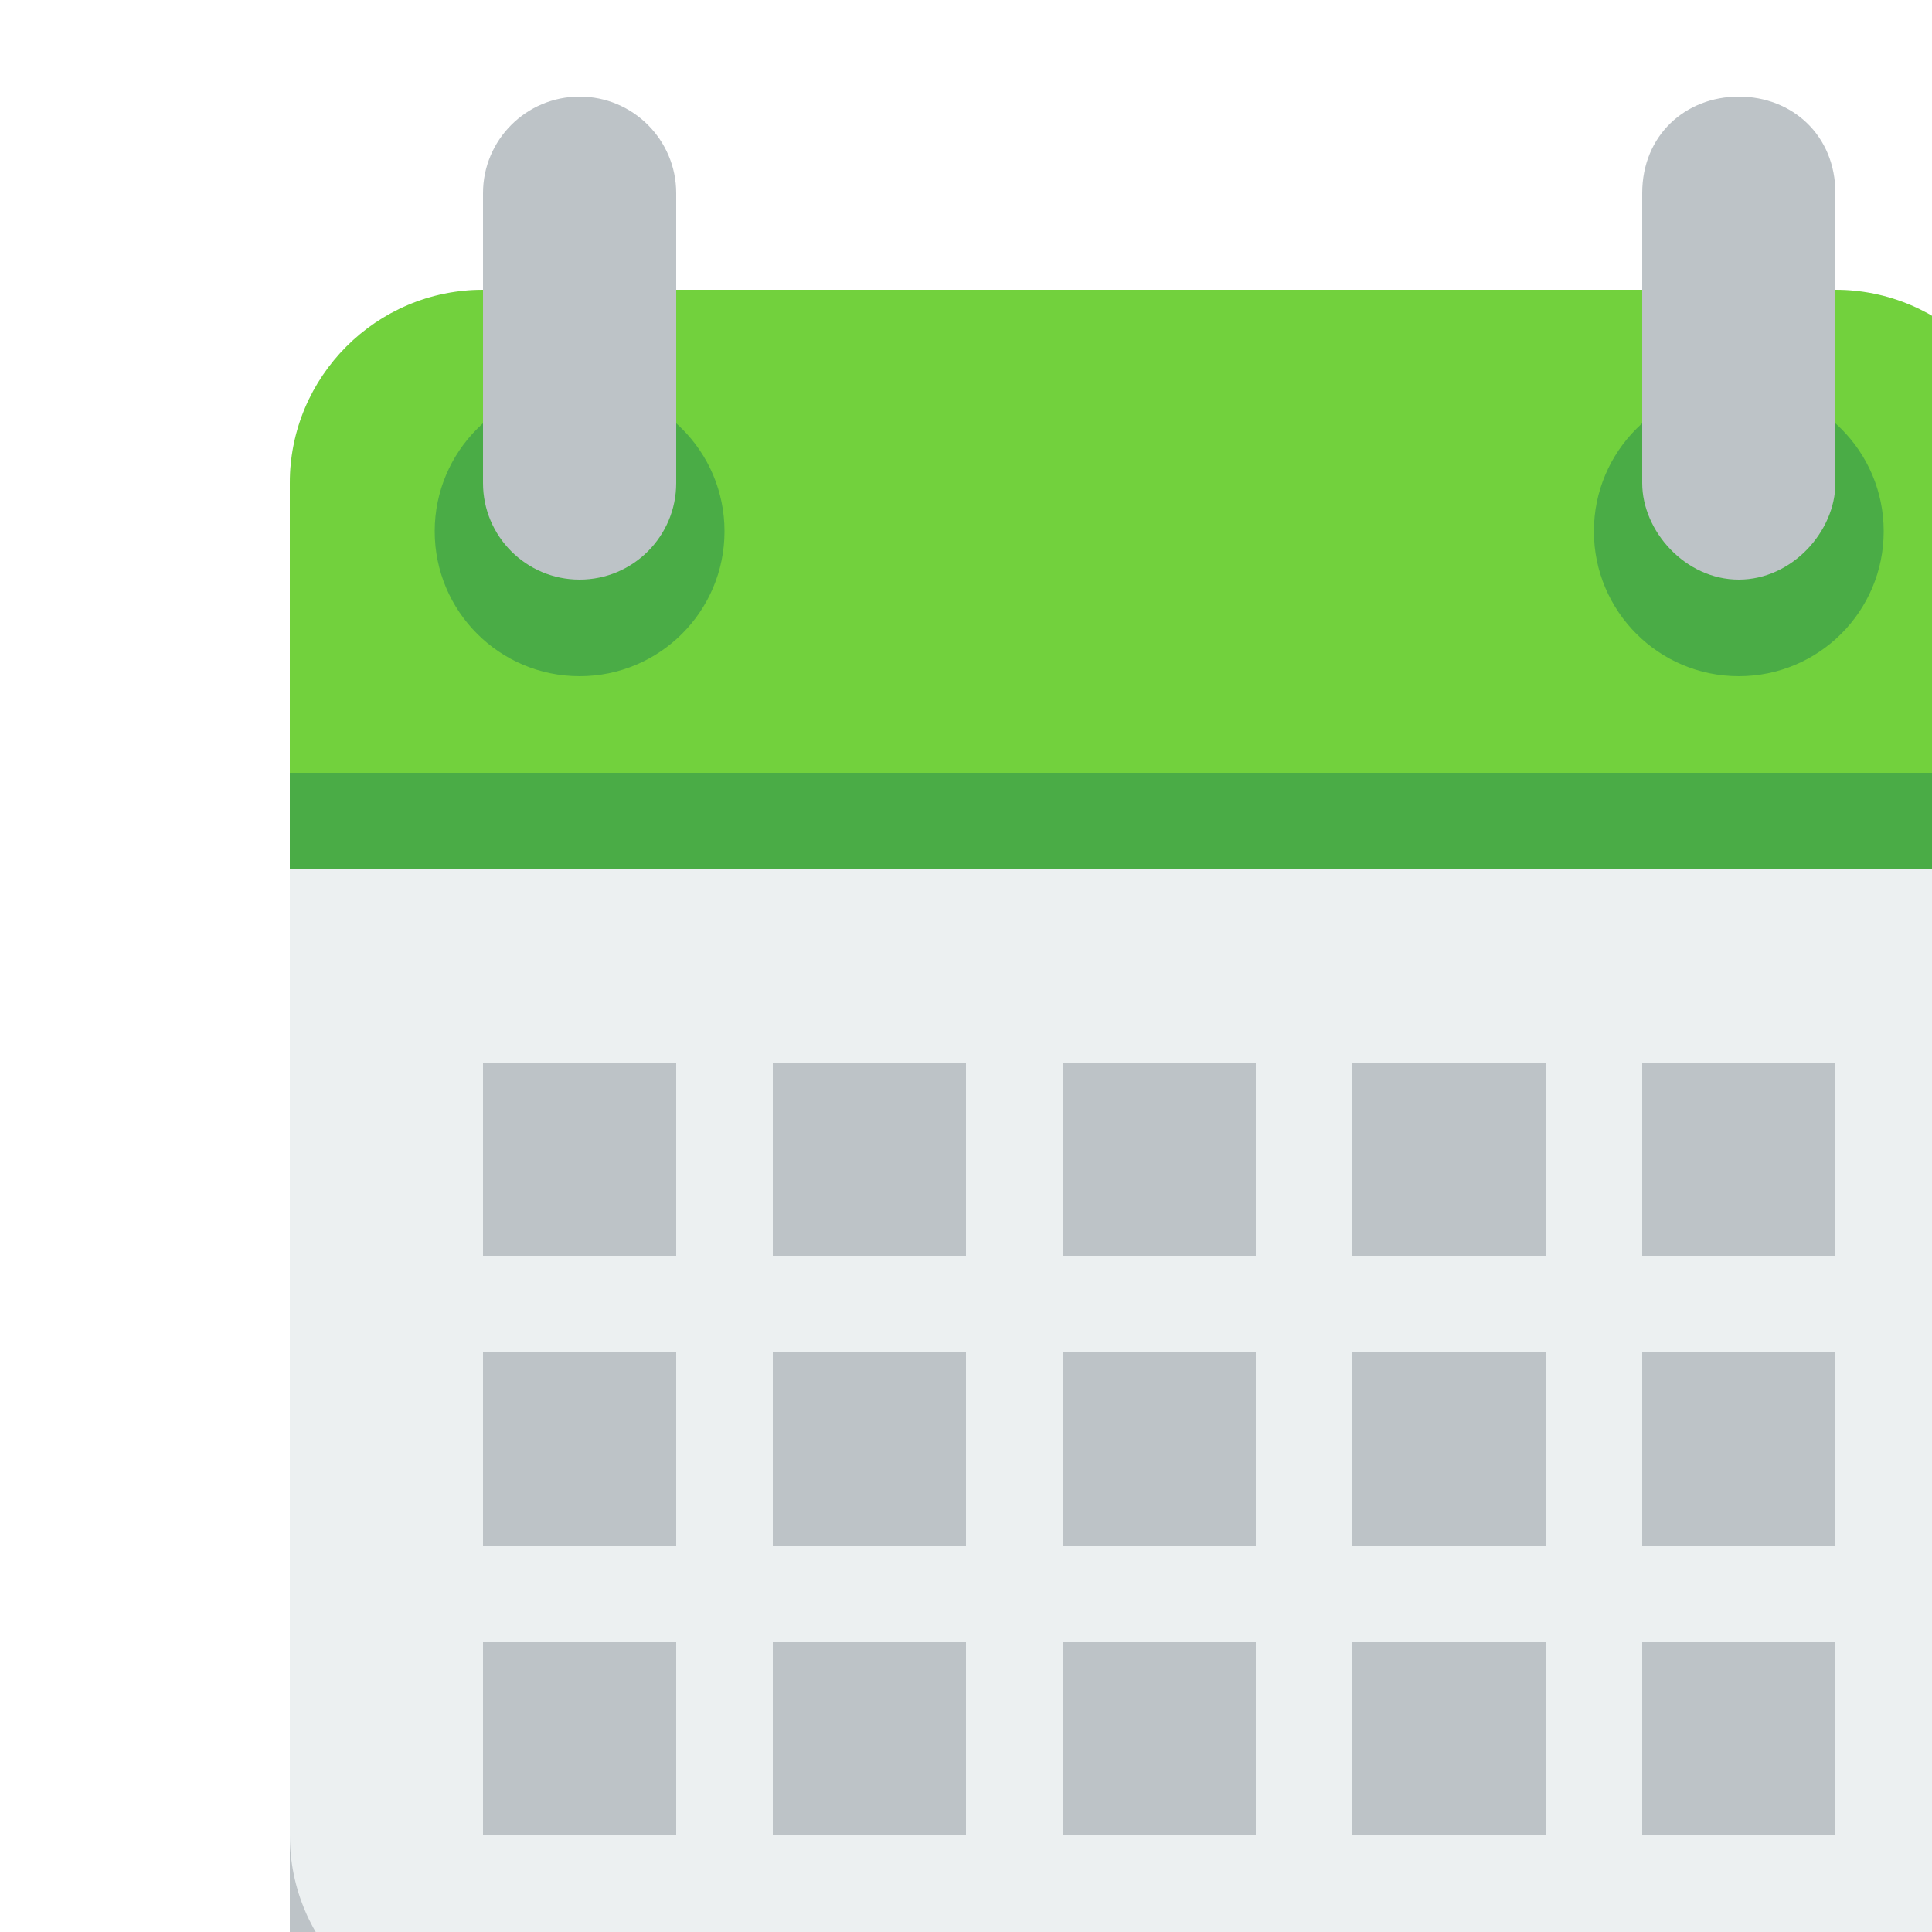
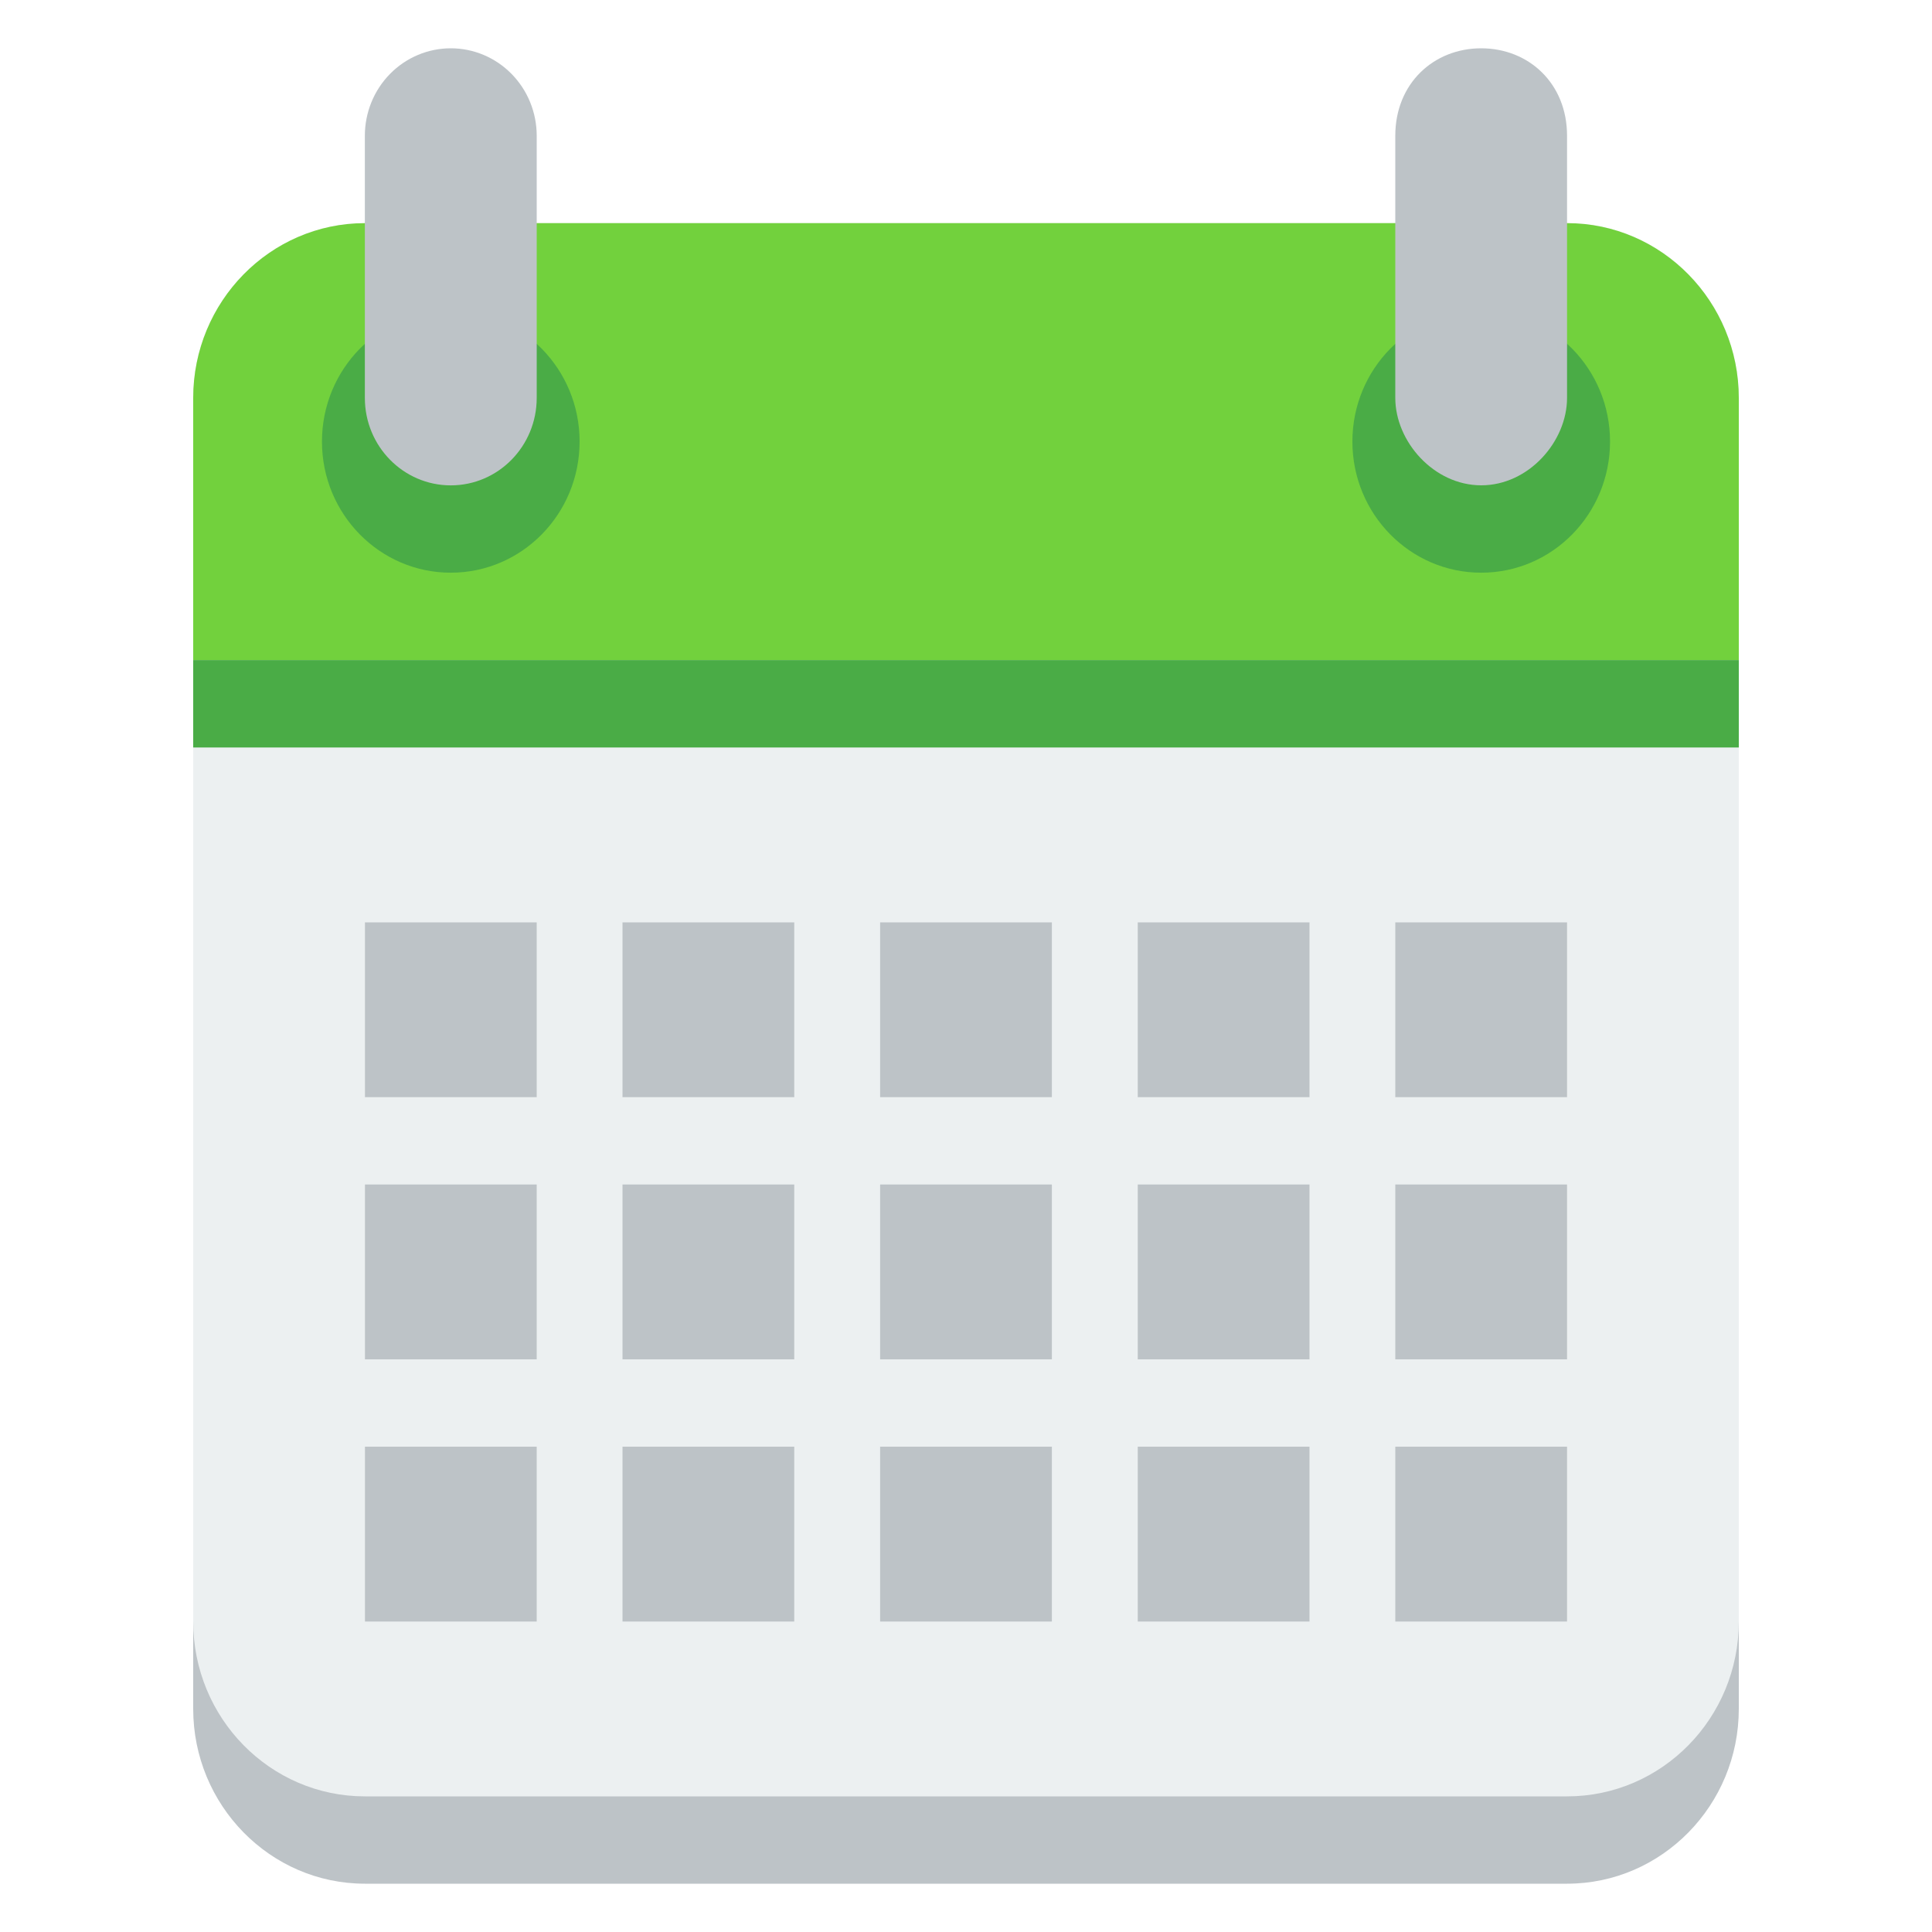
<svg xmlns="http://www.w3.org/2000/svg" height="20" width="20">
-   <path d="M5 4c-1.105 0-2 .9-2 2v14c0 1.1.895 2 2 2h14c1.105 0 2-.9 2-2V6c0-1.1-.895-2-2-2H5z" fill="#bdc3c7" />
-   <path d="M5 3a2 2 0 0 0-2 2v14a2 2 0 0 0 2 2h14a2 2 0 0 0 2-2V5a2 2 0 0 0-2-2H5z" fill="#ecf0f1" />
-   <path d="M5 3c-1.105 0-2 .9-2 2v3h18V5c0-1.1-.895-2-2-2H5z" fill="#72d13d" />
-   <path d="M7.5 5.5a1.5 1.5 0 1 1-3 0 1.5 1.5 0 1 1 3 0z" fill="#4aac46" />
-   <path d="M6 1a1 1 0 0 0-1 1v3a1 1 0 1 0 2 0V2a1 1 0 0 0-1-1z" fill="#bdc3c7" />
-   <path d="M19.5 5.5a1.5 1.5 0 1 1-3 0 1.5 1.5 0 1 1 3 0z" fill="#4aac46" />
-   <g fill="#bdc3c7">
-     <path d="M18 1c-.552 0-1 .4-1 1v3c0 .5.448 1 1 1s1-.5 1-1V2c0-.6-.448-1-1-1zM5 11v2h2v-2H5zm3 0v2h2v-2H8zm3 0v2h2v-2h-2zm3 0v2h2v-2h-2zm3 0v2h2v-2h-2zM5 14v2h2v-2H5zm3 0v2h2v-2H8zm3 0v2h2v-2h-2zm3 0v2h2v-2h-2zm3 0v2h2v-2h-2zM5 17v2h2v-2H5zm3 0v2h2v-2H8zm3 0v2h2v-2h-2zm3 0v2h2v-2h-2zm3 0v2h2v-2h-2z" />
-   </g>
-   <path fill="#4aac46" d="M3 8h18v1H3z" />
+   <path d="M3.778 3.214C2.796 3.214 2 4.03 2 5.024V17.69c0 .996.796 1.81 1.778 1.81h12.444c.982 0 1.778-.814 1.778-1.81V5.024c0-.995-.796-1.81-1.778-1.81z" fill="#bdc3c7" />
+   <path d="M3.778 2.31A1.778 1.81 0 0 0 2 4.119v12.667a1.778 1.81 0 0 0 1.778 1.81h12.444A1.778 1.81 0 0 0 18 16.785V4.119a1.778 1.81 0 0 0-1.778-1.81z" fill="#ecf0f1" />
+   <path d="M3.778 2.31C2.796 2.31 2 3.124 2 4.119v2.714h16V4.12c0-.995-.796-1.81-1.778-1.81z" fill="#72d13d" />
+   <path d="M6 4.571a1.333 1.357 0 1 1-2.667 0 1.333 1.357 0 1 1 2.667 0z" fill="#4aac46" />
+   <path d="M4.667.5a.889.905 0 0 0-.89.905v2.714a.889.905 0 1 0 1.779 0V1.405A.889.905 0 0 0 4.666.5z" fill="#bdc3c7" />
+   <path d="M16.667 4.571a1.333 1.357 0 1 1-2.667 0 1.333 1.357 0 1 1 2.667 0z" fill="#4aac46" />
+   <path d="M15.333.5c-.49 0-.889.362-.889.905v2.714c0 .452.399.905.89.905.49 0 .888-.453.888-.905V1.405c0-.543-.398-.905-.889-.905zM3.778 9.548v1.81h1.778v-1.81zm2.666 0v1.81h1.778v-1.81zm2.667 0v1.81h1.778v-1.81zm2.667 0v1.81h1.778v-1.81zm2.666 0v1.81h1.778v-1.81zM3.778 12.262v1.81h1.778v-1.81zm2.666 0v1.81h1.778v-1.81zm2.667 0v1.81h1.778v-1.81zm2.667 0v1.81h1.778v-1.81zm2.666 0v1.81h1.778v-1.81zM3.778 14.976v1.81h1.778v-1.81zm2.666 0v1.81h1.778v-1.81zm2.667 0v1.81h1.778v-1.81zm2.667 0v1.81h1.778v-1.81zm2.666 0v1.81h1.778v-1.81z" fill="#bdc3c7" />
+   <path d="M2 6.833h16v.905H2z" fill="#4aac46" />
</svg>
